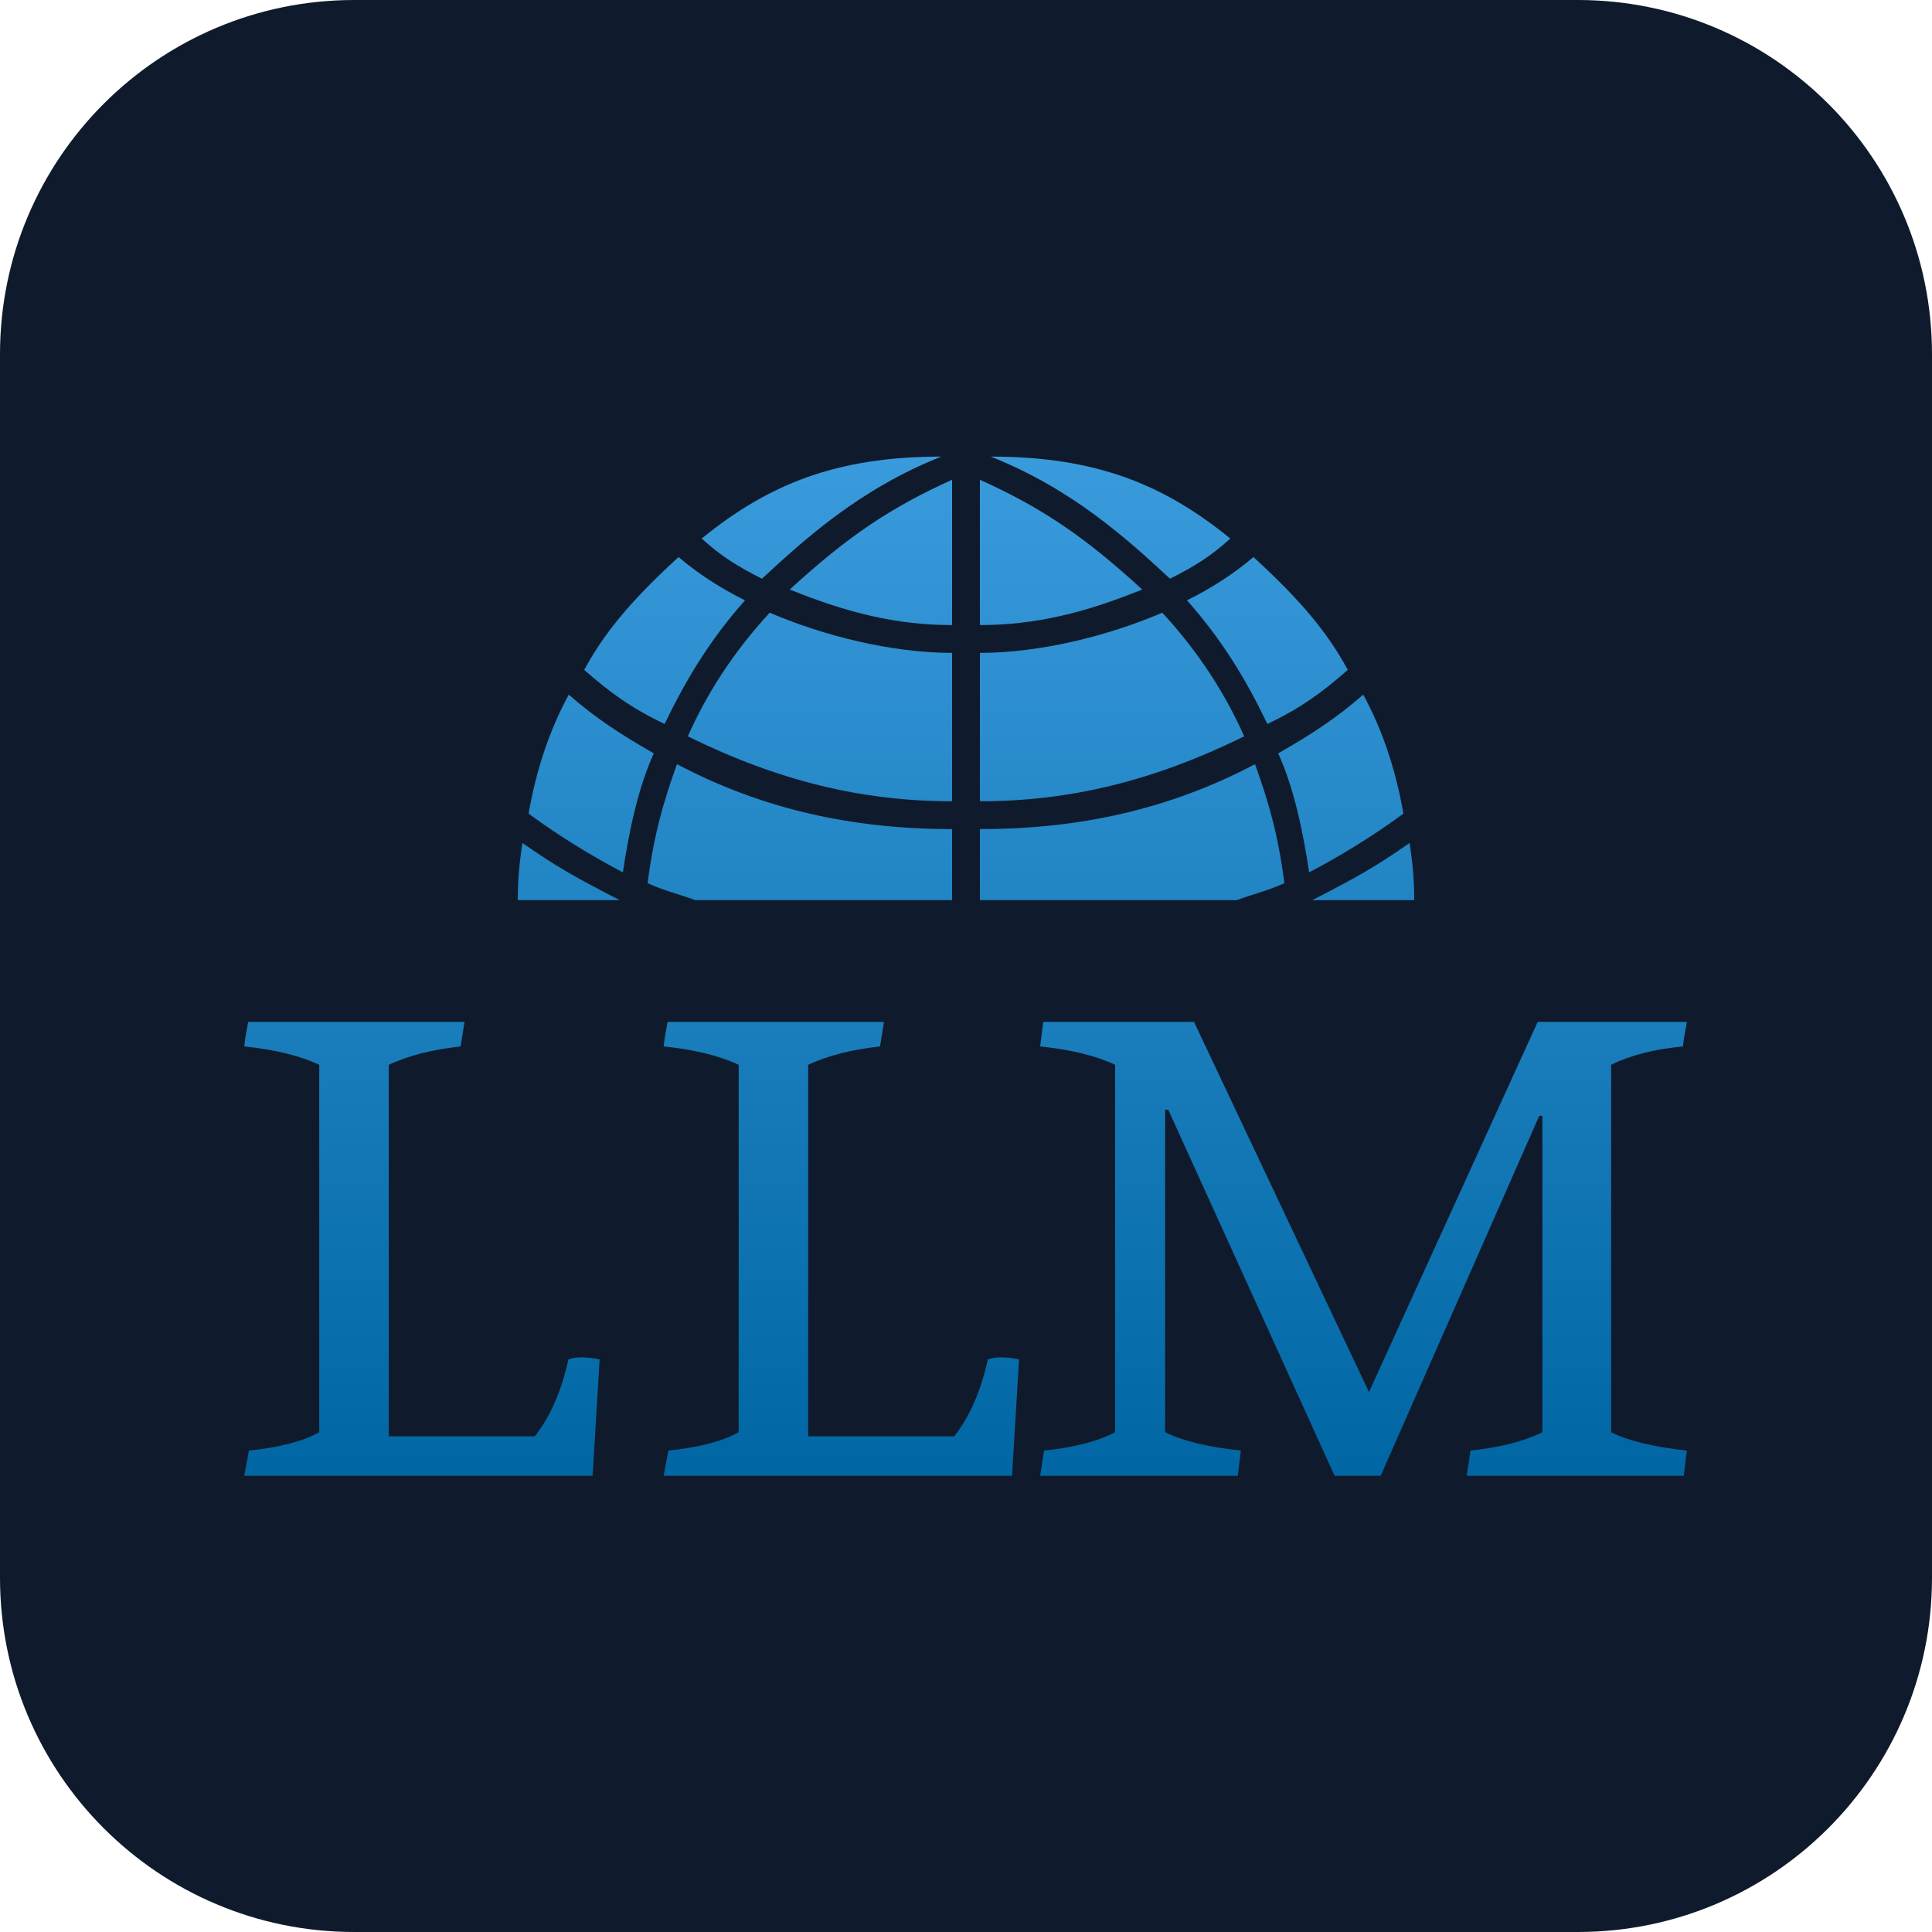
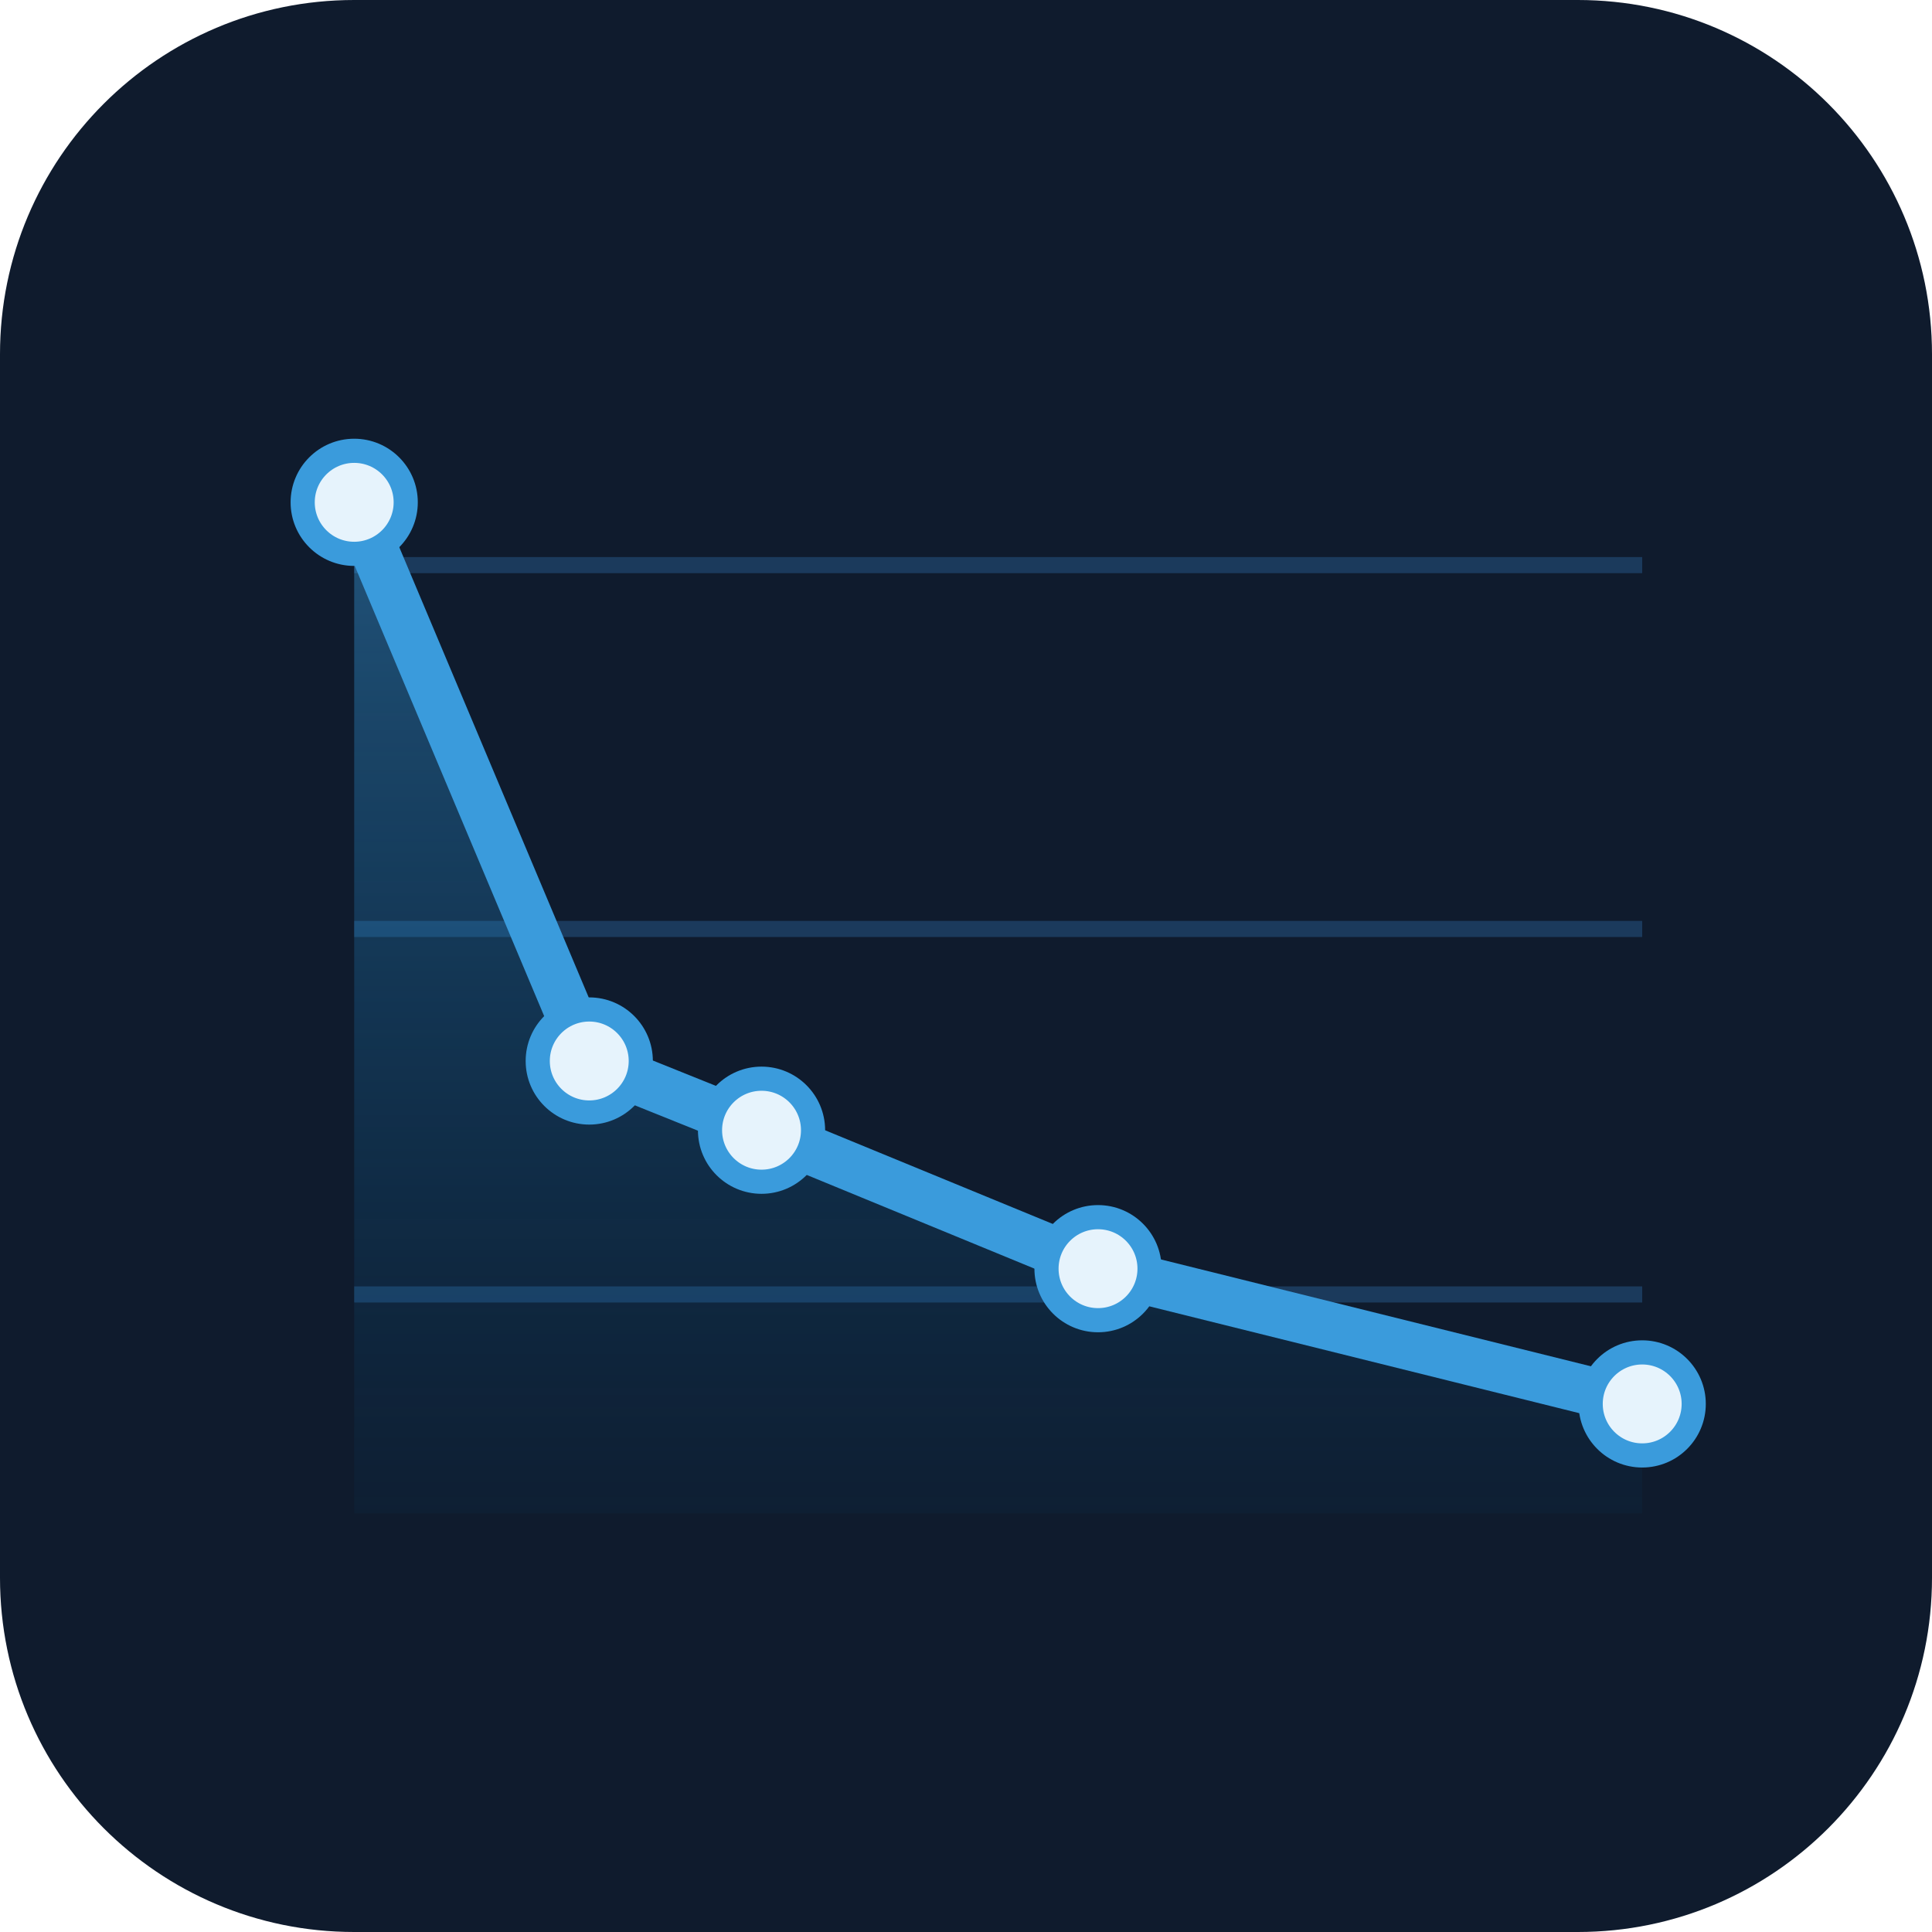
<svg xmlns="http://www.w3.org/2000/svg" viewBox="0 0 120 120" width="120" height="120" role="img">
  <defs>
-     <linearGradient id="llmGrad" gradientUnits="userSpaceOnUse" x1="0" y1="35" x2="0" y2="700">
-       <stop offset="0" stop-color="#3a9bdc" />
-       <stop offset="1" stop-color="#0066a3" />
+     <linearGradient id="fall" x1="0" y1="0" x2="0" y2="1">
+       <stop offset="0" stop-color="#3a9bdc" stop-opacity="0.45" />
+       <stop offset="1" stop-color="#0066a3" stop-opacity="0.05" />
    </linearGradient>
  </defs>
  <rect width="120" height="120" rx="22" fill="#0f1b2d" />
-   <g transform="translate(12,25) scale(0.096)" fill="url(#llmGrad)">
-     <path d=" M329 88C372 53 416 35 484 35C431 56 395 89 368 114C352 106 341 99 329 88Z M671 88C628 53 584 35 516 35C569 56 605 89 632 114C648 106 659 99 671 88Z M491 144C455 144 423 136 386 121C423 87 451 68 491 50Z M509 144C545 144 577 136 614 121C577 87 549 68 509 50Z M357 128C341 120 327 111 314 100C289 123 268 145 253 173C270 188 284 198 305 208C319 179 334 154 357 128Z M643 128C659 120 673 111 686 100C711 123 732 145 747 173C730 188 716 198 695 208C681 179 666 154 643 128Z M491 162C452 162 408 151 373 136C349 162 332 189 320 216C379 245 433 258 491 258Z M509 162C548 162 592 151 627 136C651 162 668 189 680 216C621 245 567 258 509 258Z M243 189C260 204 277 215 298 227C288 249 282 277 278 304C257 293 236 280 217 266C222 237 231 211 243 189Z M757 189C740 204 723 215 702 227C712 249 718 277 722 304C743 293 764 280 783 266C778 237 769 211 757 189Z M491 322L325 322C314 318 305 316 294 311C298 280 304 259 313 234C368 263 426 276 491 276Z M509 322L675 322C686 318 695 316 706 311C702 280 696 259 687 234C632 263 574 276 509 276Z M210 322C210 309 211 298 213 285C236 301 247 307 276 322Z M790 322C790 309 789 298 787 285C764 301 753 307 724 322Z " />
-     <path d="m 126.518,668.869 h 94.499 q 15.16,-19.37 21.73,-49.747 3.537,-1.321 8.591,-1.321 5.559,0 11.623,1.321 l -4.548,75.281 H 33.029 l 3.032,-16.289 q 29.815,-3.082 45.481,-11.886 V 428.499 Q 62.844,419.694 33.029,416.612 33.534,411.329 35.556,400.764 H 175.536 l -2.527,15.849 q -27.794,3.082 -46.492,11.886 z m 271.37,0 h 94.499 q 15.16,-19.37 21.73,-49.747 3.537,-1.321 8.591,-1.321 5.559,0 11.623,1.321 l -4.548,75.281 H 304.399 l 3.032,-16.289 q 29.815,-3.082 45.481,-11.886 V 428.499 q -18.698,-8.805 -48.513,-11.886 0.505,-5.283 2.527,-15.849 h 139.98 l -2.527,15.849 q -27.794,3.082 -46.492,11.886 z M 872.911,461.517 h -2.021 L 768.305,694.402 H 738.49 L 630.851,457.554 h -2.021 v 208.673 q 16.676,8.365 49.018,11.886 l -2.021,16.289 h -127.852 l 2.527,-16.289 q 29.31,-3.082 45.986,-11.886 V 428.499 q -18.698,-8.805 -48.513,-11.886 l 2.021,-15.849 h 97.531 L 760.725,640.253 869.879,400.764 h 96.521 q -2.021,10.566 -2.527,15.849 -27.794,2.641 -46.492,11.886 v 237.728 q 16.676,8.365 49.018,11.886 l -2.021,16.289 H 823.893 q 2.021,-11.886 2.527,-16.289 28.805,-3.082 46.492,-11.886 z" />
-   </g>
+   <line x1="22" y1="35.1" x2="102" y2="35.1" stroke="#1b3a5c" stroke-width="1" />
+   <line x1="22" y1="57.7" x2="102" y2="57.7" stroke="#1b3a5c" stroke-width="1" />
+   <line x1="22" y1="80.4" x2="102" y2="80.4" stroke="#1b3a5c" stroke-width="1" />
+   <polygon points="22.0,94 22.0,31.2 36.6,65.9 47.3,70.2 68.2,78.8 102.0,87.2 102.0,94" fill="url(#fall)" />
+   <polyline points="22.0,31.2 36.6,65.9 47.3,70.2 68.2,78.8 102.0,87.2" fill="none" stroke="#3a9bdc" stroke-width="3" stroke-linejoin="round" stroke-linecap="round" />
+   <circle cx="22.0" cy="31.2" r="3.2" fill="#e6f3fc" stroke="#3a9bdc" stroke-width="1.5" />
+   <circle cx="36.6" cy="65.9" r="3.2" fill="#e6f3fc" stroke="#3a9bdc" stroke-width="1.5" />
+   <circle cx="47.3" cy="70.2" r="3.2" fill="#e6f3fc" stroke="#3a9bdc" stroke-width="1.5" />
+   <circle cx="68.2" cy="78.8" r="3.2" fill="#e6f3fc" stroke="#3a9bdc" stroke-width="1.5" />
+   <circle cx="102.0" cy="87.2" r="3.2" fill="#e6f3fc" stroke="#3a9bdc" stroke-width="1.5" />
</svg>
